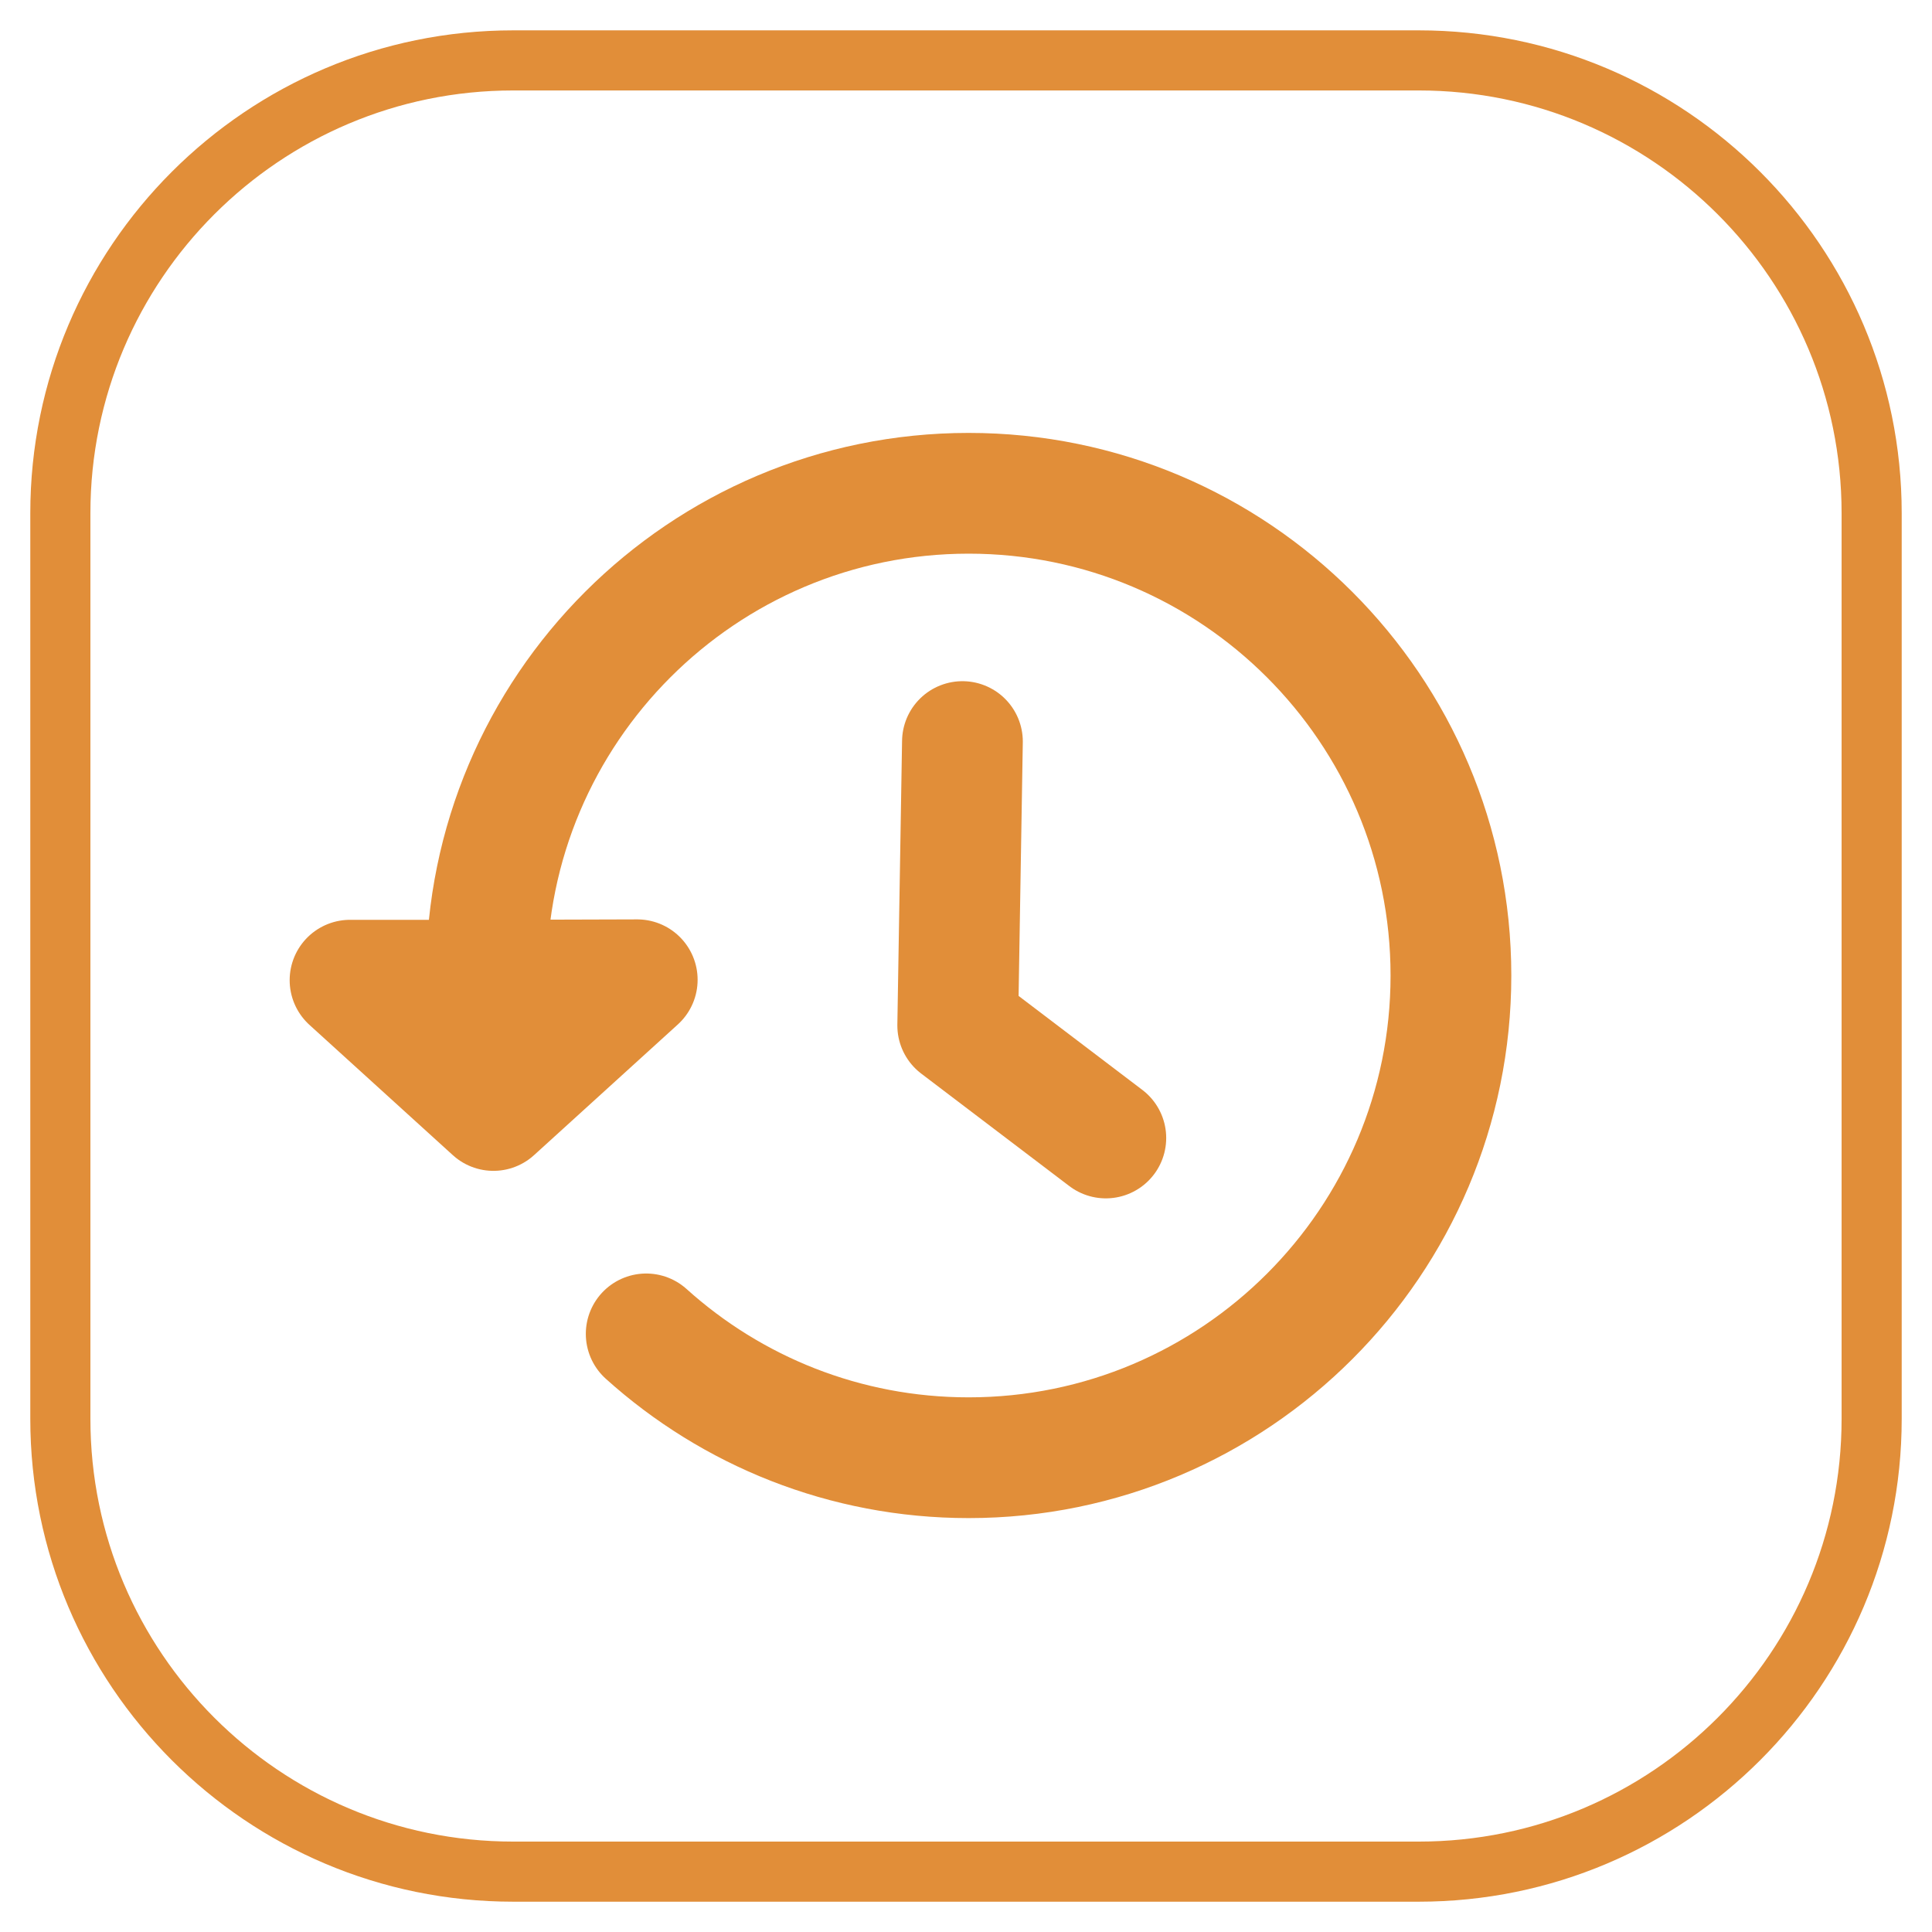
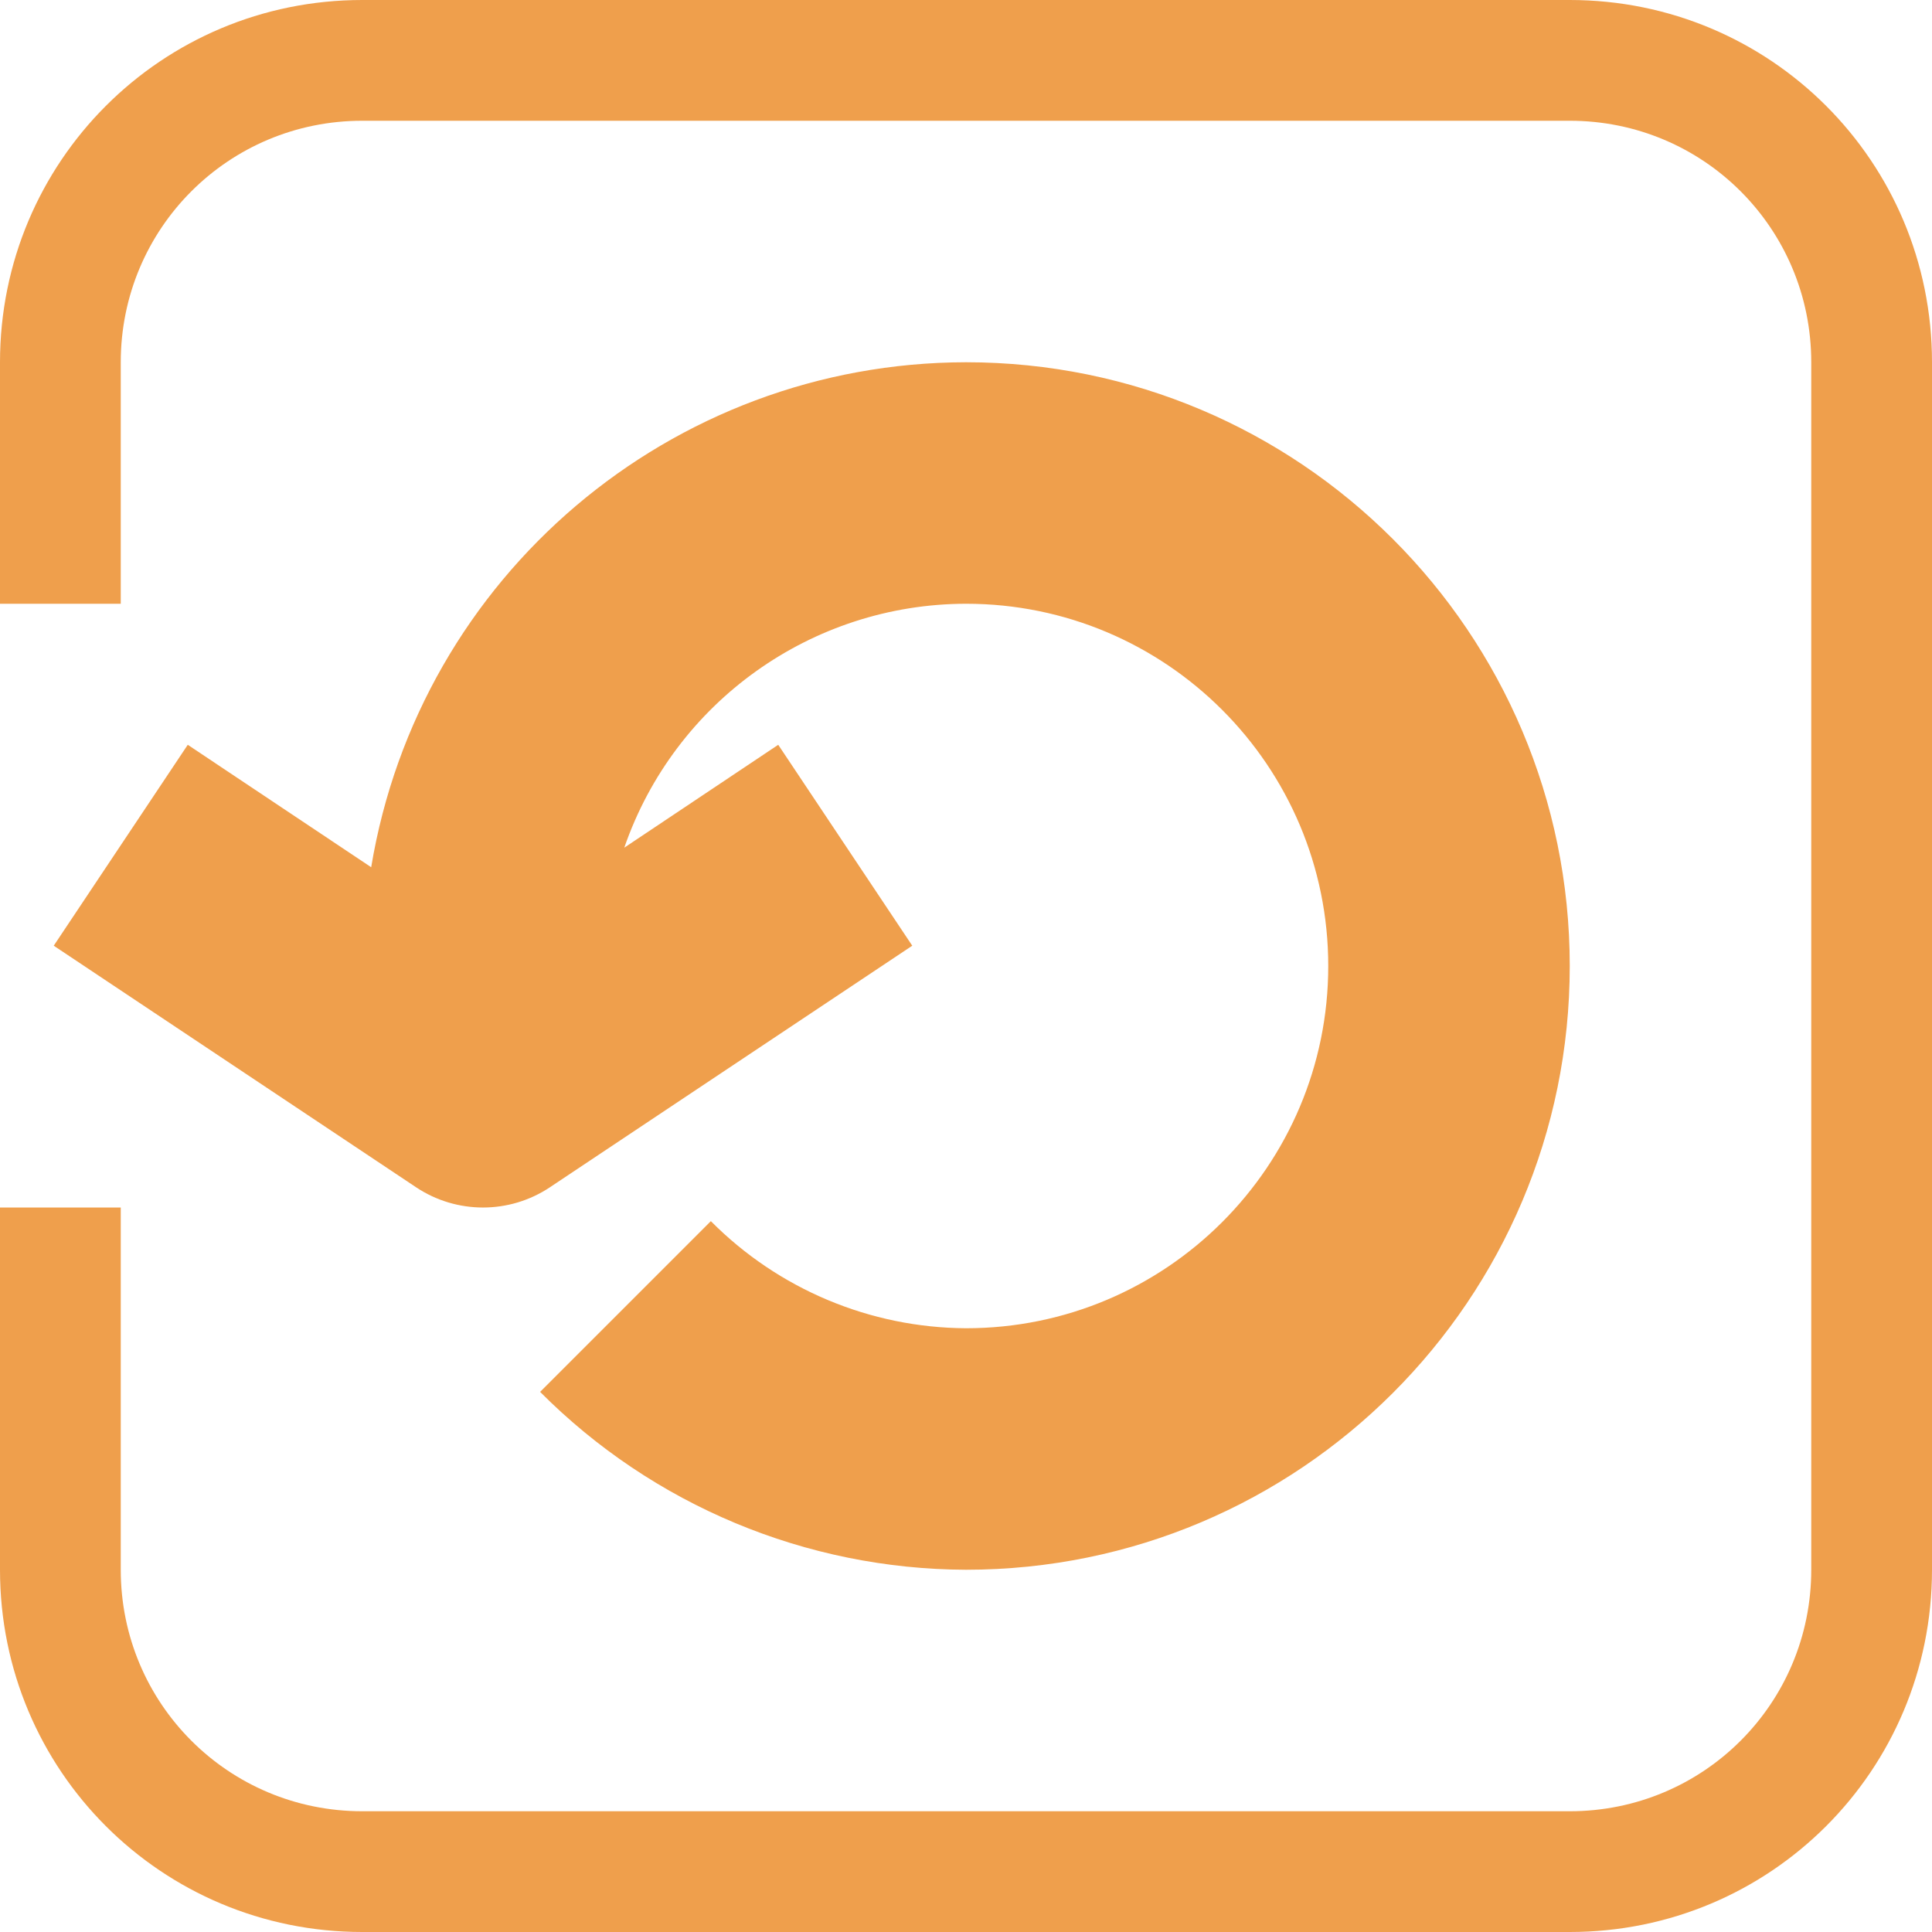
- <svg xmlns="http://www.w3.org/2000/svg" width="100%" height="100%" viewBox="0 0 32 32" version="1.1" xml:space="preserve" style="fill-rule:evenodd;clip-rule:evenodd;stroke-linecap:round;stroke-linejoin:round;stroke-miterlimit:1.5;">
-   <rect id="Artboard1" x="0" y="0" width="32" height="32" style="fill:none;" />
-   <g id="Artboard11">
-     <g transform="matrix(1.03705,0,0,1.03705,-0.460588,-0.659827)">
-       <g id="BG">
-         <path d="M30.337,8.833C30.337,4.841 27.096,1.601 23.104,1.601L8.64,1.601C4.649,1.601 1.408,4.841 1.408,8.833L1.408,23.297C1.408,27.288 4.649,30.529 8.64,30.529L23.104,30.529C27.096,30.529 30.337,27.288 30.337,23.297L30.337,8.833Z" style="fill:none;stroke:rgb(225,142,57);stroke-width:0.96px;" />
-       </g>
-     </g>
-     <g id="HistoryState">
-       <g transform="matrix(1,0,0,1,0.326002,-0.0776194)">
-         <path d="M7.731,16.235C7.731,11.827 11.31,8.248 15.718,8.248C20.127,8.248 23.706,11.827 23.706,16.235C23.706,20.644 20.127,24.222 15.718,24.222C13.665,24.222 11.792,23.446 10.377,22.171" style="fill:none;stroke:rgb(225,142,57);stroke-width:2px;" />
-       </g>
-       <g transform="matrix(1,0,0,1,0.465717,0)">
-         <path d="M7.731,16.235L10.089,16.228L7.707,18.393L5.332,16.235L7.731,16.235Z" style="fill:none;stroke:rgb(225,142,57);stroke-width:2px;" />
-       </g>
-       <g transform="matrix(1,0,0,1,0.294954,0.0776194)">
-         <path d="M15.646,12.205L15.568,16.908L18.021,18.771" style="fill:none;stroke:rgb(225,142,57);stroke-width:2px;" />
-       </g>
-     </g>
-   </g>
+ <svg xmlns="http://www.w3.org/2000/svg" width="16" height="16">
+   <path fill="#ef9f4c" d="M 3 0 C 1.338 0 0 1.338 0 3 L 0 5 L 1 5 L 1 3 C 1 1.892 1.892 1 3 1 L 13 1 C 14.108 1 15 1.892 15 3 L 15 13 C 15 14.108 14.108 15 13 15 L 3 15 C 1.892 15 1 14.108 1 13 L 1 10 L 0 10 L 0 13 C 0 14.662 1.338 16 3 16 L 13 16 C 14.662 16 16 14.662 16 13 L 16 3 C 16 1.338 14.662 0 13 0 L 3 0 z M 8 3 A 5 5 0 0 0 3.074 7.182 L 1.555 6.168 L 0.445 7.832 L 3.445 9.832 A 1 1 0 0 0 4.555 9.832 L 7.555 7.832 L 6.445 6.168 L 5.17 7.02 A 3 3 0 0 1 8 5 A 3 3 0 0 1 11 8 A 3 3 0 0 1 8 11 A 3 3 0 0 1 5.887 10.113 L 4.473 11.527 A 5 5 0 0 0 8 13 A 5 5 0 0 0 13 8 A 5 5 0 0 0 8 3 z " />
</svg>
